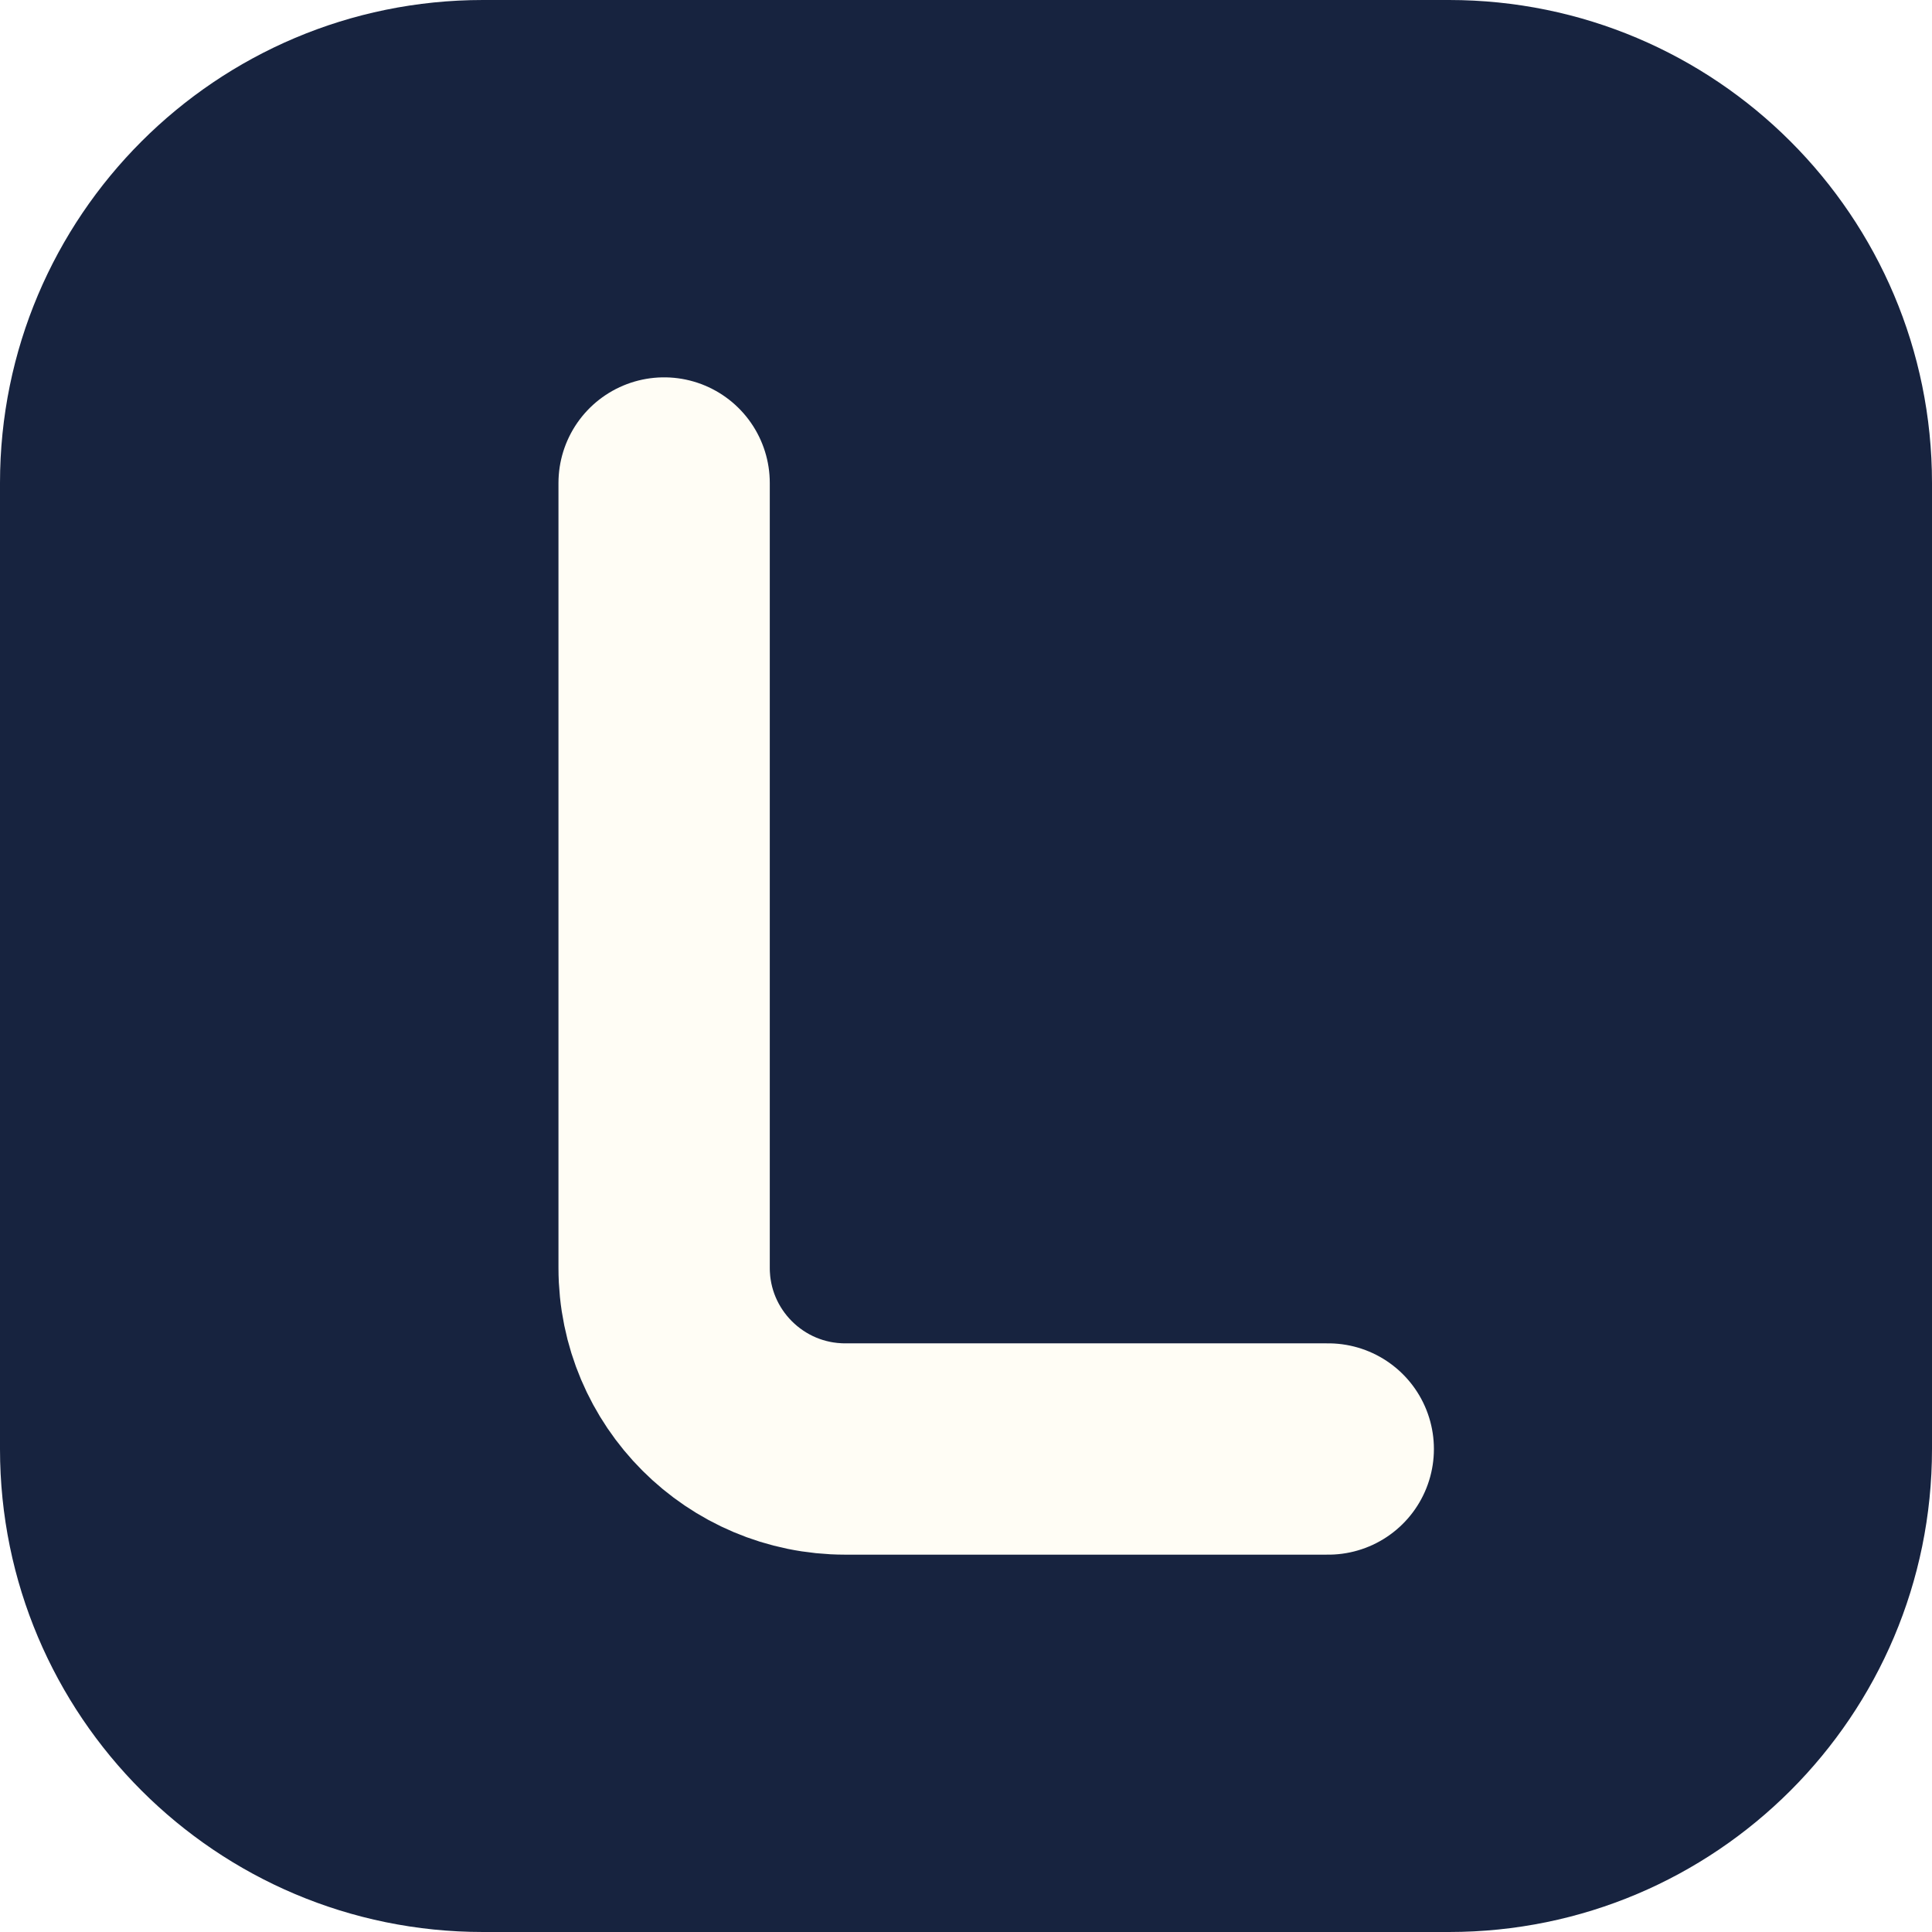
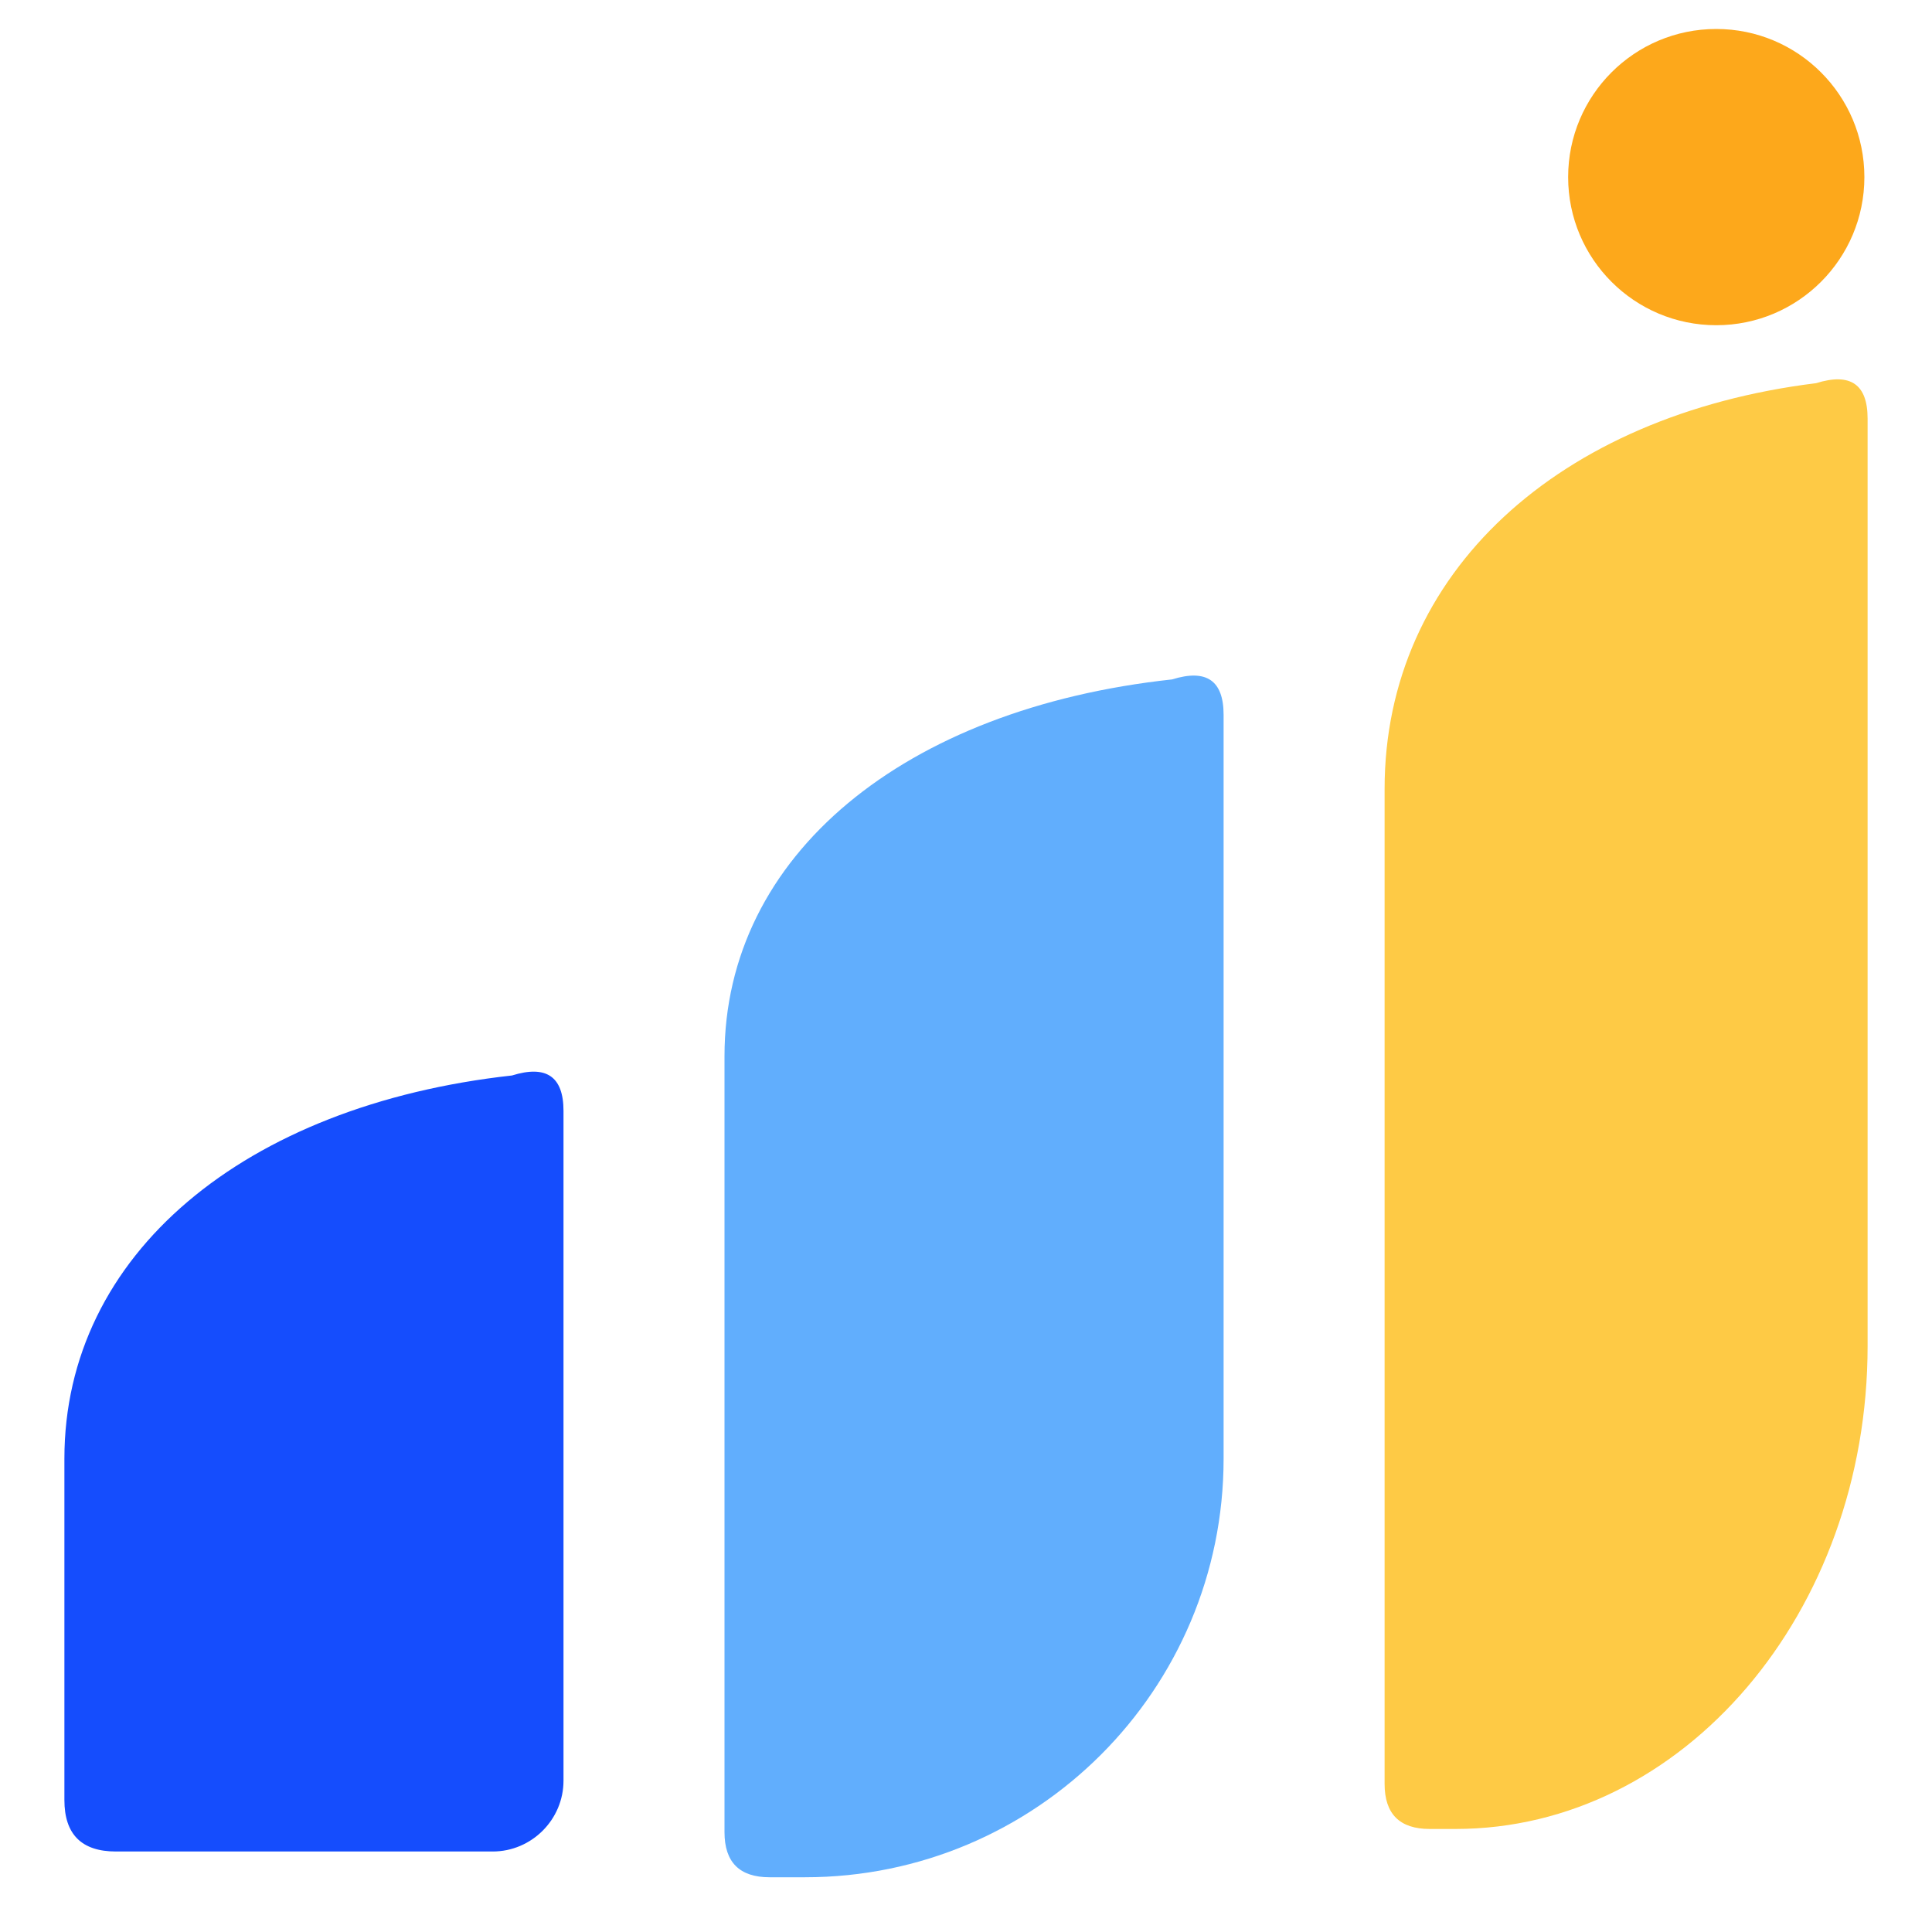
- <svg xmlns="http://www.w3.org/2000/svg" viewBox="0 0 32 32">
-   <rect width="32" height="32" rx="8" fill="#17233F" />
-   <path d="M11 8v13a3 3 0 0 0 3 3h8" fill="none" stroke="#FFFDF5" stroke-width="3.5" stroke-linecap="round" stroke-linejoin="round" />
+ <svg xmlns="http://www.w3.org/2000/svg" viewBox="15 17 600 600" role="img" aria-label="Lucento">
+   <path d="M35 576V470C35 406.6 90.8 360.2 174 351Q190 346 190 362V570C190 582.1 180.1 592 168 592H51Q35 592 35 576Z" fill="#154DFD" />
+   <path d="M240 586V345C240 282.6 295.8 237.0 379 228Q395 223 395 239V470C395 541.8 336.8 600 265 600H254Q240 600 240 586Z" fill="#61AEFD" />
+   <path d="M445 571V262C445 194.9 499.0 145.9 579 136Q595 131 595 147V435C595 517.8 537.7 585 467 585H459Q445 585 445 571Z" fill="#FECA45" />
+   <circle cx="548" cy="72" r="46" fill="#FDA81B" />
</svg>
